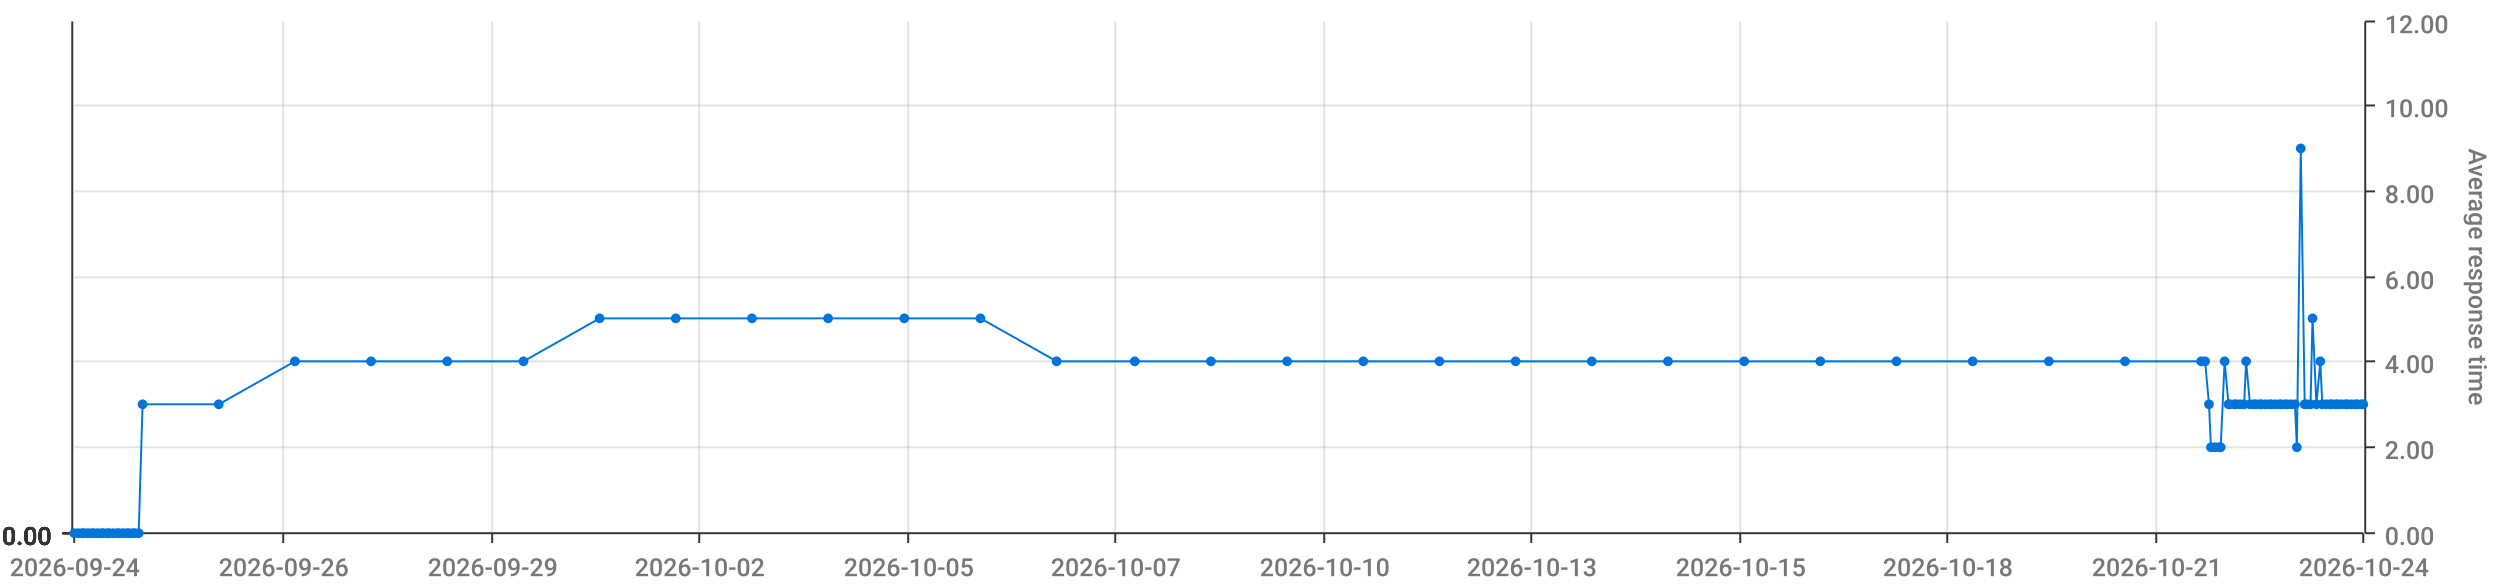
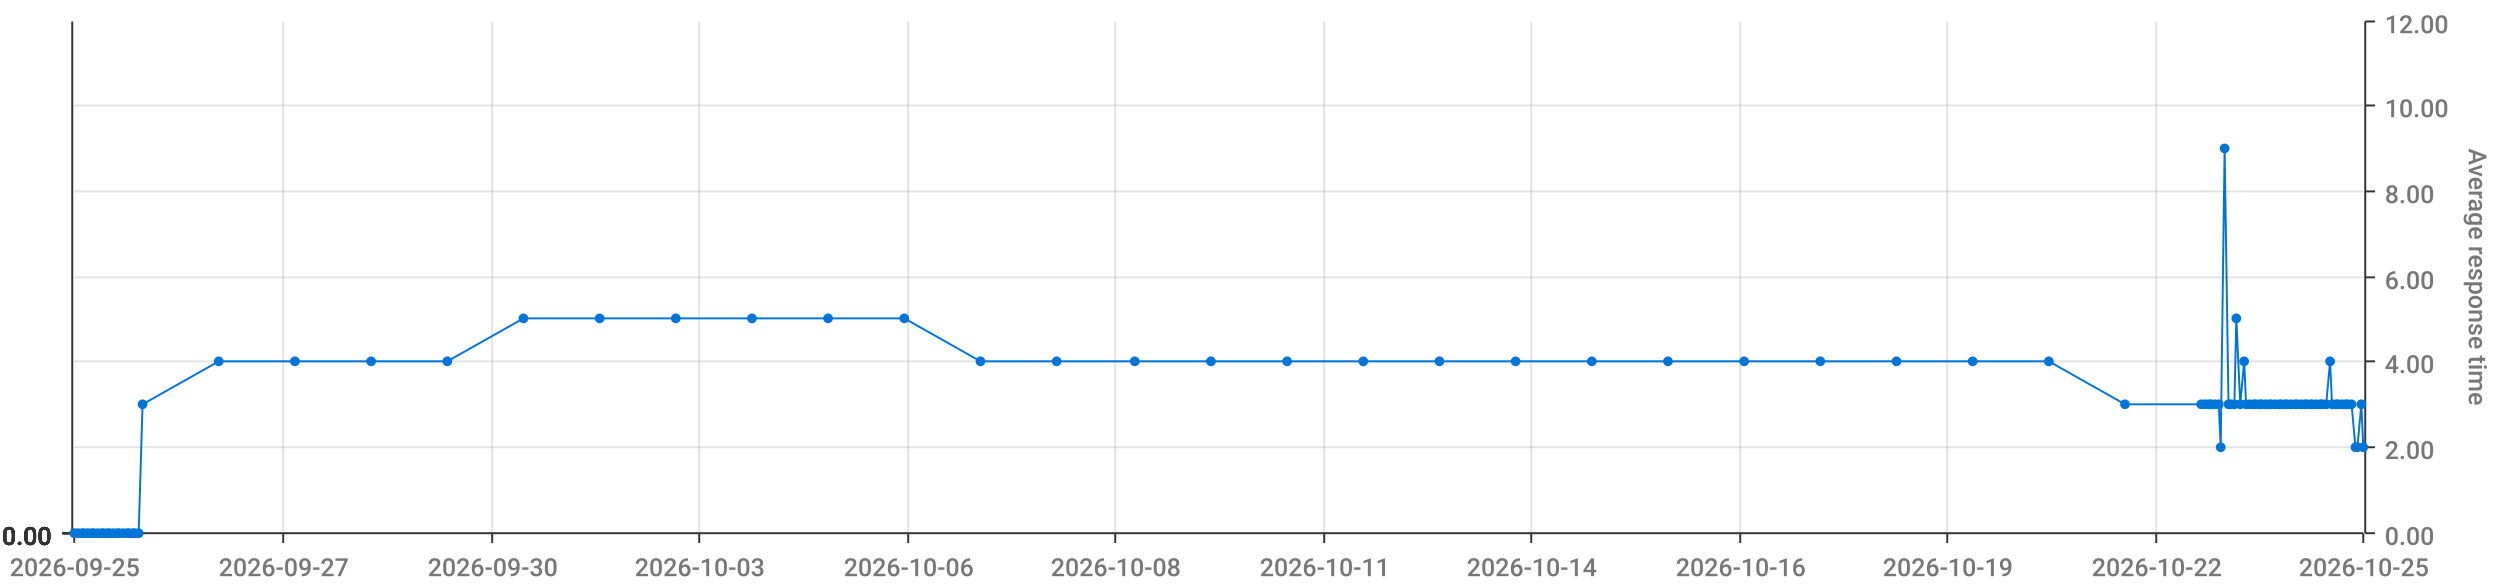
<svg xmlns="http://www.w3.org/2000/svg" viewBox="0 0 1280 300">
  <path d="M 0 0 L 1280 0 L 1280 300 L 0 300 L 0 0" style="stroke-width:0;stroke:rgba(255,255,255,1.0);fill:rgba(255,255,255,0.0)" />
  <path d="M 38 11 L 1210 11 L 1210 273 L 38 273 L 38 11" style="stroke-width:0;stroke:rgba(255,255,255,1.0);fill:rgba(255,255,255,0.0)" />
  <path d="M 38 273 L 1210 273" style="stroke-width:1;stroke:rgba(51,51,51,1.0);fill:rgba(255,255,255,0.0)" />
  <path d="M 38 273 L 38 278" style="stroke-width:1;stroke:rgba(51,51,51,1.0);fill:rgba(255,255,255,0.0)" />
-   <text x="5" y="295" style="stroke-width:0;stroke:none;fill:rgba(119,119,119,1.0);font-size:12.8px;font-family:'Roboto Medium',sans-serif">2026-09-24</text>
+   <text x="5" y="295" style="stroke-width:0;stroke:none;fill:rgba(119,119,119,1.0);font-size:12.8px;font-family:'Roboto Medium',sans-serif">2026-09-25</text>
  <path d="M 145 273 L 145 278" style="stroke-width:1;stroke:rgba(51,51,51,1.0);fill:rgba(255,255,255,0.0)" />
-   <text x="112" y="295" style="stroke-width:0;stroke:none;fill:rgba(119,119,119,1.0);font-size:12.8px;font-family:'Roboto Medium',sans-serif">2026-09-26</text>
+   <text x="112" y="295" style="stroke-width:0;stroke:none;fill:rgba(119,119,119,1.0);font-size:12.8px;font-family:'Roboto Medium',sans-serif">2026-09-27</text>
  <path d="M 252 273 L 252 278" style="stroke-width:1;stroke:rgba(51,51,51,1.0);fill:rgba(255,255,255,0.0)" />
-   <text x="219" y="295" style="stroke-width:0;stroke:none;fill:rgba(119,119,119,1.0);font-size:12.8px;font-family:'Roboto Medium',sans-serif">2026-09-29</text>
+   <text x="219" y="295" style="stroke-width:0;stroke:none;fill:rgba(119,119,119,1.0);font-size:12.8px;font-family:'Roboto Medium',sans-serif">2026-09-30</text>
  <path d="M 358 273 L 358 278" style="stroke-width:1;stroke:rgba(51,51,51,1.0);fill:rgba(255,255,255,0.0)" />
-   <text x="325" y="295" style="stroke-width:0;stroke:none;fill:rgba(119,119,119,1.0);font-size:12.8px;font-family:'Roboto Medium',sans-serif">2026-10-02</text>
+   <text x="325" y="295" style="stroke-width:0;stroke:none;fill:rgba(119,119,119,1.0);font-size:12.8px;font-family:'Roboto Medium',sans-serif">2026-10-03</text>
  <path d="M 465 273 L 465 278" style="stroke-width:1;stroke:rgba(51,51,51,1.0);fill:rgba(255,255,255,0.0)" />
-   <text x="432" y="295" style="stroke-width:0;stroke:none;fill:rgba(119,119,119,1.0);font-size:12.8px;font-family:'Roboto Medium',sans-serif">2026-10-05</text>
+   <text x="432" y="295" style="stroke-width:0;stroke:none;fill:rgba(119,119,119,1.0);font-size:12.8px;font-family:'Roboto Medium',sans-serif">2026-10-06</text>
  <path d="M 571 273 L 571 278" style="stroke-width:1;stroke:rgba(51,51,51,1.0);fill:rgba(255,255,255,0.0)" />
-   <text x="538" y="295" style="stroke-width:0;stroke:none;fill:rgba(119,119,119,1.0);font-size:12.8px;font-family:'Roboto Medium',sans-serif">2026-10-07</text>
+   <text x="538" y="295" style="stroke-width:0;stroke:none;fill:rgba(119,119,119,1.0);font-size:12.8px;font-family:'Roboto Medium',sans-serif">2026-10-08</text>
  <path d="M 678 273 L 678 278" style="stroke-width:1;stroke:rgba(51,51,51,1.0);fill:rgba(255,255,255,0.0)" />
-   <text x="645" y="295" style="stroke-width:0;stroke:none;fill:rgba(119,119,119,1.0);font-size:12.8px;font-family:'Roboto Medium',sans-serif">2026-10-10</text>
+   <text x="645" y="295" style="stroke-width:0;stroke:none;fill:rgba(119,119,119,1.0);font-size:12.8px;font-family:'Roboto Medium',sans-serif">2026-10-11</text>
  <path d="M 784 273 L 784 278" style="stroke-width:1;stroke:rgba(51,51,51,1.0);fill:rgba(255,255,255,0.0)" />
-   <text x="751" y="295" style="stroke-width:0;stroke:none;fill:rgba(119,119,119,1.0);font-size:12.8px;font-family:'Roboto Medium',sans-serif">2026-10-13</text>
+   <text x="751" y="295" style="stroke-width:0;stroke:none;fill:rgba(119,119,119,1.0);font-size:12.8px;font-family:'Roboto Medium',sans-serif">2026-10-14</text>
  <path d="M 891 273 L 891 278" style="stroke-width:1;stroke:rgba(51,51,51,1.0);fill:rgba(255,255,255,0.0)" />
-   <text x="858" y="295" style="stroke-width:0;stroke:none;fill:rgba(119,119,119,1.0);font-size:12.8px;font-family:'Roboto Medium',sans-serif">2026-10-15</text>
+   <text x="858" y="295" style="stroke-width:0;stroke:none;fill:rgba(119,119,119,1.0);font-size:12.8px;font-family:'Roboto Medium',sans-serif">2026-10-16</text>
  <path d="M 997 273 L 997 278" style="stroke-width:1;stroke:rgba(51,51,51,1.0);fill:rgba(255,255,255,0.0)" />
-   <text x="964" y="295" style="stroke-width:0;stroke:none;fill:rgba(119,119,119,1.0);font-size:12.8px;font-family:'Roboto Medium',sans-serif">2026-10-18</text>
+   <text x="964" y="295" style="stroke-width:0;stroke:none;fill:rgba(119,119,119,1.0);font-size:12.8px;font-family:'Roboto Medium',sans-serif">2026-10-19</text>
  <path d="M 1104 273 L 1104 278" style="stroke-width:1;stroke:rgba(51,51,51,1.0);fill:rgba(255,255,255,0.0)" />
-   <text x="1071" y="295" style="stroke-width:0;stroke:none;fill:rgba(119,119,119,1.0);font-size:12.8px;font-family:'Roboto Medium',sans-serif">2026-10-21</text>
+   <text x="1071" y="295" style="stroke-width:0;stroke:none;fill:rgba(119,119,119,1.0);font-size:12.8px;font-family:'Roboto Medium',sans-serif">2026-10-22</text>
  <path d="M 1210 273 L 1210 278" style="stroke-width:1;stroke:rgba(51,51,51,1.0);fill:rgba(255,255,255,0.0)" />
-   <text x="1177" y="295" style="stroke-width:0;stroke:none;fill:rgba(119,119,119,1.0);font-size:12.8px;font-family:'Roboto Medium',sans-serif">2026-10-24</text>
+   <text x="1177" y="295" style="stroke-width:0;stroke:none;fill:rgba(119,119,119,1.0);font-size:12.8px;font-family:'Roboto Medium',sans-serif">2026-10-25</text>
  <path d="M 145 273 L 145 11" style="stroke-width:1;stroke:rgba(119,119,119,0.2);fill:none" />
  <path d="M 252 273 L 252 11" style="stroke-width:1;stroke:rgba(119,119,119,0.2);fill:none" />
  <path d="M 358 273 L 358 11" style="stroke-width:1;stroke:rgba(119,119,119,0.2);fill:none" />
  <path d="M 465 273 L 465 11" style="stroke-width:1;stroke:rgba(119,119,119,0.2);fill:none" />
  <path d="M 571 273 L 571 11" style="stroke-width:1;stroke:rgba(119,119,119,0.2);fill:none" />
  <path d="M 678 273 L 678 11" style="stroke-width:1;stroke:rgba(119,119,119,0.2);fill:none" />
  <path d="M 784 273 L 784 11" style="stroke-width:1;stroke:rgba(119,119,119,0.2);fill:none" />
  <path d="M 891 273 L 891 11" style="stroke-width:1;stroke:rgba(119,119,119,0.2);fill:none" />
  <path d="M 997 273 L 997 11" style="stroke-width:1;stroke:rgba(119,119,119,0.2);fill:none" />
  <path d="M 1104 273 L 1104 11" style="stroke-width:1;stroke:rgba(119,119,119,0.2);fill:none" />
  <path d="M 1211 273 L 1211 11" style="stroke-width:1;stroke:rgba(51,51,51,1.0);fill:rgba(255,255,255,0.0)" />
  <path d="M 1211 273 L 1216 273" style="stroke-width:1;stroke:rgba(51,51,51,1.0);fill:rgba(255,255,255,0.0)" />
  <text x="1221" y="279" style="stroke-width:0;stroke:none;fill:rgba(119,119,119,1.0);font-size:12.8px;font-family:'Roboto Medium',sans-serif">0.00</text>
  <path d="M 1211 229 L 1216 229" style="stroke-width:1;stroke:rgba(51,51,51,1.0);fill:rgba(255,255,255,0.0)" />
  <text x="1221" y="235" style="stroke-width:0;stroke:none;fill:rgba(119,119,119,1.0);font-size:12.8px;font-family:'Roboto Medium',sans-serif">2.00</text>
  <path d="M 1211 185 L 1216 185" style="stroke-width:1;stroke:rgba(51,51,51,1.0);fill:rgba(255,255,255,0.0)" />
  <text x="1221" y="191" style="stroke-width:0;stroke:none;fill:rgba(119,119,119,1.0);font-size:12.8px;font-family:'Roboto Medium',sans-serif">4.00</text>
  <path d="M 1211 142 L 1216 142" style="stroke-width:1;stroke:rgba(51,51,51,1.0);fill:rgba(255,255,255,0.0)" />
  <text x="1221" y="148" style="stroke-width:0;stroke:none;fill:rgba(119,119,119,1.0);font-size:12.8px;font-family:'Roboto Medium',sans-serif">6.00</text>
  <path d="M 1211 98 L 1216 98" style="stroke-width:1;stroke:rgba(51,51,51,1.0);fill:rgba(255,255,255,0.0)" />
  <text x="1221" y="104" style="stroke-width:0;stroke:none;fill:rgba(119,119,119,1.0);font-size:12.8px;font-family:'Roboto Medium',sans-serif">8.00</text>
  <path d="M 1211 54 L 1216 54" style="stroke-width:1;stroke:rgba(51,51,51,1.0);fill:rgba(255,255,255,0.0)" />
  <text x="1221" y="60" style="stroke-width:0;stroke:none;fill:rgba(119,119,119,1.0);font-size:12.8px;font-family:'Roboto Medium',sans-serif">10.00</text>
  <path d="M 1211 11 L 1216 11" style="stroke-width:1;stroke:rgba(51,51,51,1.0);fill:rgba(255,255,255,0.0)" />
  <text x="1221" y="17" style="stroke-width:0;stroke:none;fill:rgba(119,119,119,1.0);font-size:12.8px;font-family:'Roboto Medium',sans-serif">12.00</text>
  <text x="1264" y="76" style="stroke-width:0;stroke:none;fill:rgba(119,119,119,1.0);font-size:12.8px;font-family:'Roboto Medium',sans-serif" transform="rotate(90.00,1264,76)">Average response time</text>
  <path d="M 38 273 L 1210 273" style="stroke-width:0;stroke:rgba(255,255,255,0.0);fill:none" />
  <path d="M 38 229 L 1210 229" style="stroke-width:1;stroke:rgba(119,119,119,0.2);fill:none" />
  <path d="M 38 185 L 1210 185" style="stroke-width:1;stroke:rgba(119,119,119,0.2);fill:none" />
  <path d="M 38 142 L 1210 142" style="stroke-width:1;stroke:rgba(119,119,119,0.2);fill:none" />
  <path d="M 38 98 L 1210 98" style="stroke-width:1;stroke:rgba(119,119,119,0.2);fill:none" />
  <path d="M 38 54 L 1210 54" style="stroke-width:1;stroke:rgba(119,119,119,0.2);fill:none" />
  <path d="M 37 273 L 37 11" style="stroke-width:1;stroke:rgba(51,51,51,1.0);fill:rgba(255,255,255,0.0)" />
  <path d="M 37 273 L 32 273" style="stroke-width:1;stroke:rgba(51,51,51,1.0);fill:rgba(255,255,255,0.0)" />
  <text x="1" y="279" style="stroke-width:0;stroke:none;fill:rgba(51,51,51,1.0);font-size:12.8px;font-family:'Roboto Medium',sans-serif">0.00</text>
  <path d="M 37 273 L 32 273" style="stroke-width:1;stroke:rgba(51,51,51,1.0);fill:rgba(255,255,255,0.0)" />
  <text x="1" y="279" style="stroke-width:0;stroke:none;fill:rgba(51,51,51,1.0);font-size:12.8px;font-family:'Roboto Medium',sans-serif">0.00</text>
  <path d="M 37 273 L 32 273" style="stroke-width:1;stroke:rgba(51,51,51,1.0);fill:rgba(255,255,255,0.0)" />
  <text x="1" y="279" style="stroke-width:0;stroke:none;fill:rgba(51,51,51,1.0);font-size:12.8px;font-family:'Roboto Medium',sans-serif">0.00</text>
  <path d="M 37 273 L 32 273" style="stroke-width:1;stroke:rgba(51,51,51,1.0);fill:rgba(255,255,255,0.0)" />
  <text x="1" y="279" style="stroke-width:0;stroke:none;fill:rgba(51,51,51,1.0);font-size:12.8px;font-family:'Roboto Medium',sans-serif">0.00</text>
  <path d="M 37 273 L 32 273" style="stroke-width:1;stroke:rgba(51,51,51,1.0);fill:rgba(255,255,255,0.0)" />
  <text x="1" y="279" style="stroke-width:0;stroke:none;fill:rgba(51,51,51,1.0);font-size:12.8px;font-family:'Roboto Medium',sans-serif">0.00</text>
  <path d="M 37 273 L 32 273" style="stroke-width:1;stroke:rgba(51,51,51,1.0);fill:rgba(255,255,255,0.0)" />
  <text x="1" y="279" style="stroke-width:0;stroke:none;fill:rgba(51,51,51,1.0);font-size:12.8px;font-family:'Roboto Medium',sans-serif">0.00</text>
  <path d="M 37 273 L 32 273" style="stroke-width:1;stroke:rgba(51,51,51,1.0);fill:rgba(255,255,255,0.0)" />
  <text x="1" y="279" style="stroke-width:0;stroke:none;fill:rgba(51,51,51,1.0);font-size:12.8px;font-family:'Roboto Medium',sans-serif">0.00</text>
  <path d="M 38 273 L 1210 273" style="stroke-width:0;stroke:rgba(255,255,255,0.0);fill:none" />
  <path d="M 38 273 L 1210 273" style="stroke-width:0;stroke:rgba(255,255,255,0.0);fill:none" />
  <path d="M 38 273 L 1210 273" style="stroke-width:0;stroke:rgba(255,255,255,0.0);fill:none" />
  <path d="M 38 273 L 1210 273" style="stroke-width:0;stroke:rgba(255,255,255,0.0);fill:none" />
  <path d="M 38 273 L 1210 273" style="stroke-width:0;stroke:rgba(255,255,255,0.0);fill:none" />
  <path d="M 38 273 L 1210 273" style="stroke-width:0;stroke:rgba(255,255,255,0.0);fill:none" />
-   <path d="M 38 273 L 40 273 L 42 273 L 43 273 L 45 273 L 47 273 L 48 273 L 50 273 L 52 273 L 53 273 L 55 273 L 56 273 L 58 273 L 60 273 L 61 273 L 63 273 L 65 273 L 66 273 L 68 273 L 69 273 L 71 273 L 73 207 L 112 207 L 151 185 L 190 185 L 229 185 L 268 185 L 307 163 L 346 163 L 385 163 L 424 163 L 463 163 L 502 163 L 541 185 L 581 185 L 620 185 L 659 185 L 698 185 L 737 185 L 776 185 L 815 185 L 854 185 L 893 185 L 932 185 L 971 185 L 1010 185 L 1049 185 L 1088 185 L 1127 185 L 1129 185 L 1131 207 L 1132 229 L 1134 229 L 1136 229 L 1137 229 L 1139 185 L 1141 207 L 1142 207 L 1144 207 L 1145 207 L 1147 207 L 1149 207 L 1150 185 L 1152 207 L 1154 207 L 1155 207 L 1157 207 L 1158 207 L 1160 207 L 1162 207 L 1163 207 L 1165 207 L 1167 207 L 1168 207 L 1170 207 L 1171 207 L 1173 207 L 1175 207 L 1176 229 L 1178 76 L 1180 207 L 1181 207 L 1183 207 L 1184 163 L 1186 207 L 1188 185 L 1189 207 L 1191 207 L 1193 207 L 1194 207 L 1196 207 L 1197 207 L 1199 207 L 1201 207 L 1202 207 L 1204 207 L 1206 207 L 1207 207 L 1209 207 L 1210 207" style="stroke-width:1;stroke:rgba(0,116,217,1.0);fill:rgba(255,255,255,0.0)" />
+   <path d="M 38 273 L 40 273 L 42 273 L 43 273 L 45 273 L 47 273 L 48 273 L 50 273 L 52 273 L 53 273 L 55 273 L 56 273 L 58 273 L 60 273 L 61 273 L 63 273 L 65 273 L 66 273 L 68 273 L 69 273 L 71 273 L 73 207 L 112 185 L 151 185 L 190 185 L 229 185 L 268 163 L 307 163 L 346 163 L 385 163 L 424 163 L 463 163 L 502 185 L 541 185 L 581 185 L 620 185 L 659 185 L 698 185 L 737 185 L 776 185 L 815 185 L 854 185 L 893 185 L 932 185 L 971 185 L 1010 185 L 1049 185 L 1088 207 L 1127 207 L 1129 207 L 1131 207 L 1132 207 L 1134 207 L 1136 207 L 1137 229 L 1139 76 L 1141 207 L 1142 207 L 1144 207 L 1145 163 L 1147 207 L 1149 185 L 1150 207 L 1152 207 L 1154 207 L 1155 207 L 1157 207 L 1158 207 L 1160 207 L 1162 207 L 1163 207 L 1165 207 L 1167 207 L 1168 207 L 1170 207 L 1171 207 L 1173 207 L 1175 207 L 1176 207 L 1178 207 L 1180 207 L 1181 207 L 1183 207 L 1184 207 L 1186 207 L 1188 207 L 1189 207 L 1191 207 L 1193 185 L 1194 207 L 1196 207 L 1197 207 L 1199 207 L 1201 207 L 1202 207 L 1204 207 L 1206 229 L 1207 229 L 1209 207 L 1210 229" style="stroke-width:1;stroke:rgba(0,116,217,1.0);fill:rgba(255,255,255,0.0)" />
  <circle cx="38" cy="273" r="2" style="stroke-width:1;stroke:rgba(0,116,217,1.0);fill:rgba(0,116,217,1.0)" />
  <path d="" style="stroke-width:1;stroke:rgba(0,116,217,1.0);fill:rgba(0,116,217,1.0)" />
  <circle cx="40" cy="273" r="2" style="stroke-width:1;stroke:rgba(0,116,217,1.0);fill:rgba(0,116,217,1.0)" />
  <path d="" style="stroke-width:1;stroke:rgba(0,116,217,1.0);fill:rgba(0,116,217,1.0)" />
  <circle cx="42" cy="273" r="2" style="stroke-width:1;stroke:rgba(0,116,217,1.0);fill:rgba(0,116,217,1.0)" />
  <path d="" style="stroke-width:1;stroke:rgba(0,116,217,1.0);fill:rgba(0,116,217,1.0)" />
  <circle cx="43" cy="273" r="2" style="stroke-width:1;stroke:rgba(0,116,217,1.0);fill:rgba(0,116,217,1.0)" />
  <path d="" style="stroke-width:1;stroke:rgba(0,116,217,1.0);fill:rgba(0,116,217,1.0)" />
  <circle cx="45" cy="273" r="2" style="stroke-width:1;stroke:rgba(0,116,217,1.0);fill:rgba(0,116,217,1.0)" />
  <path d="" style="stroke-width:1;stroke:rgba(0,116,217,1.0);fill:rgba(0,116,217,1.0)" />
  <circle cx="47" cy="273" r="2" style="stroke-width:1;stroke:rgba(0,116,217,1.0);fill:rgba(0,116,217,1.0)" />
  <path d="" style="stroke-width:1;stroke:rgba(0,116,217,1.0);fill:rgba(0,116,217,1.0)" />
  <circle cx="48" cy="273" r="2" style="stroke-width:1;stroke:rgba(0,116,217,1.0);fill:rgba(0,116,217,1.0)" />
  <path d="" style="stroke-width:1;stroke:rgba(0,116,217,1.0);fill:rgba(0,116,217,1.0)" />
  <circle cx="50" cy="273" r="2" style="stroke-width:1;stroke:rgba(0,116,217,1.0);fill:rgba(0,116,217,1.0)" />
  <path d="" style="stroke-width:1;stroke:rgba(0,116,217,1.0);fill:rgba(0,116,217,1.0)" />
  <circle cx="52" cy="273" r="2" style="stroke-width:1;stroke:rgba(0,116,217,1.0);fill:rgba(0,116,217,1.0)" />
  <path d="" style="stroke-width:1;stroke:rgba(0,116,217,1.0);fill:rgba(0,116,217,1.0)" />
  <circle cx="53" cy="273" r="2" style="stroke-width:1;stroke:rgba(0,116,217,1.0);fill:rgba(0,116,217,1.0)" />
  <path d="" style="stroke-width:1;stroke:rgba(0,116,217,1.0);fill:rgba(0,116,217,1.0)" />
  <circle cx="55" cy="273" r="2" style="stroke-width:1;stroke:rgba(0,116,217,1.0);fill:rgba(0,116,217,1.0)" />
  <path d="" style="stroke-width:1;stroke:rgba(0,116,217,1.0);fill:rgba(0,116,217,1.0)" />
  <circle cx="56" cy="273" r="2" style="stroke-width:1;stroke:rgba(0,116,217,1.0);fill:rgba(0,116,217,1.0)" />
  <path d="" style="stroke-width:1;stroke:rgba(0,116,217,1.0);fill:rgba(0,116,217,1.0)" />
  <circle cx="58" cy="273" r="2" style="stroke-width:1;stroke:rgba(0,116,217,1.0);fill:rgba(0,116,217,1.0)" />
  <path d="" style="stroke-width:1;stroke:rgba(0,116,217,1.0);fill:rgba(0,116,217,1.0)" />
  <circle cx="60" cy="273" r="2" style="stroke-width:1;stroke:rgba(0,116,217,1.0);fill:rgba(0,116,217,1.0)" />
  <path d="" style="stroke-width:1;stroke:rgba(0,116,217,1.0);fill:rgba(0,116,217,1.0)" />
  <circle cx="61" cy="273" r="2" style="stroke-width:1;stroke:rgba(0,116,217,1.0);fill:rgba(0,116,217,1.0)" />
  <path d="" style="stroke-width:1;stroke:rgba(0,116,217,1.0);fill:rgba(0,116,217,1.0)" />
  <circle cx="63" cy="273" r="2" style="stroke-width:1;stroke:rgba(0,116,217,1.0);fill:rgba(0,116,217,1.0)" />
  <path d="" style="stroke-width:1;stroke:rgba(0,116,217,1.0);fill:rgba(0,116,217,1.0)" />
  <circle cx="65" cy="273" r="2" style="stroke-width:1;stroke:rgba(0,116,217,1.0);fill:rgba(0,116,217,1.0)" />
  <path d="" style="stroke-width:1;stroke:rgba(0,116,217,1.0);fill:rgba(0,116,217,1.0)" />
  <circle cx="66" cy="273" r="2" style="stroke-width:1;stroke:rgba(0,116,217,1.0);fill:rgba(0,116,217,1.0)" />
  <path d="" style="stroke-width:1;stroke:rgba(0,116,217,1.0);fill:rgba(0,116,217,1.0)" />
  <circle cx="68" cy="273" r="2" style="stroke-width:1;stroke:rgba(0,116,217,1.0);fill:rgba(0,116,217,1.0)" />
  <path d="" style="stroke-width:1;stroke:rgba(0,116,217,1.0);fill:rgba(0,116,217,1.0)" />
  <circle cx="69" cy="273" r="2" style="stroke-width:1;stroke:rgba(0,116,217,1.0);fill:rgba(0,116,217,1.0)" />
  <path d="" style="stroke-width:1;stroke:rgba(0,116,217,1.0);fill:rgba(0,116,217,1.0)" />
  <circle cx="71" cy="273" r="2" style="stroke-width:1;stroke:rgba(0,116,217,1.0);fill:rgba(0,116,217,1.0)" />
  <path d="" style="stroke-width:1;stroke:rgba(0,116,217,1.0);fill:rgba(0,116,217,1.0)" />
  <circle cx="73" cy="207" r="2" style="stroke-width:1;stroke:rgba(0,116,217,1.0);fill:rgba(0,116,217,1.0)" />
  <path d="" style="stroke-width:1;stroke:rgba(0,116,217,1.0);fill:rgba(0,116,217,1.0)" />
-   <circle cx="112" cy="207" r="2" style="stroke-width:1;stroke:rgba(0,116,217,1.0);fill:rgba(0,116,217,1.0)" />
+   <circle cx="112" cy="185" r="2" style="stroke-width:1;stroke:rgba(0,116,217,1.0);fill:rgba(0,116,217,1.0)" />
  <path d="" style="stroke-width:1;stroke:rgba(0,116,217,1.0);fill:rgba(0,116,217,1.0)" />
  <circle cx="151" cy="185" r="2" style="stroke-width:1;stroke:rgba(0,116,217,1.0);fill:rgba(0,116,217,1.0)" />
  <path d="" style="stroke-width:1;stroke:rgba(0,116,217,1.0);fill:rgba(0,116,217,1.0)" />
  <circle cx="190" cy="185" r="2" style="stroke-width:1;stroke:rgba(0,116,217,1.0);fill:rgba(0,116,217,1.0)" />
  <path d="" style="stroke-width:1;stroke:rgba(0,116,217,1.0);fill:rgba(0,116,217,1.0)" />
  <circle cx="229" cy="185" r="2" style="stroke-width:1;stroke:rgba(0,116,217,1.0);fill:rgba(0,116,217,1.0)" />
  <path d="" style="stroke-width:1;stroke:rgba(0,116,217,1.0);fill:rgba(0,116,217,1.0)" />
-   <circle cx="268" cy="185" r="2" style="stroke-width:1;stroke:rgba(0,116,217,1.0);fill:rgba(0,116,217,1.0)" />
+   <circle cx="268" cy="163" r="2" style="stroke-width:1;stroke:rgba(0,116,217,1.0);fill:rgba(0,116,217,1.0)" />
  <path d="" style="stroke-width:1;stroke:rgba(0,116,217,1.0);fill:rgba(0,116,217,1.0)" />
  <circle cx="307" cy="163" r="2" style="stroke-width:1;stroke:rgba(0,116,217,1.0);fill:rgba(0,116,217,1.0)" />
  <path d="" style="stroke-width:1;stroke:rgba(0,116,217,1.0);fill:rgba(0,116,217,1.0)" />
  <circle cx="346" cy="163" r="2" style="stroke-width:1;stroke:rgba(0,116,217,1.0);fill:rgba(0,116,217,1.0)" />
  <path d="" style="stroke-width:1;stroke:rgba(0,116,217,1.0);fill:rgba(0,116,217,1.0)" />
  <circle cx="385" cy="163" r="2" style="stroke-width:1;stroke:rgba(0,116,217,1.0);fill:rgba(0,116,217,1.0)" />
  <path d="" style="stroke-width:1;stroke:rgba(0,116,217,1.0);fill:rgba(0,116,217,1.0)" />
  <circle cx="424" cy="163" r="2" style="stroke-width:1;stroke:rgba(0,116,217,1.0);fill:rgba(0,116,217,1.0)" />
  <path d="" style="stroke-width:1;stroke:rgba(0,116,217,1.0);fill:rgba(0,116,217,1.0)" />
  <circle cx="463" cy="163" r="2" style="stroke-width:1;stroke:rgba(0,116,217,1.0);fill:rgba(0,116,217,1.0)" />
  <path d="" style="stroke-width:1;stroke:rgba(0,116,217,1.0);fill:rgba(0,116,217,1.0)" />
-   <circle cx="502" cy="163" r="2" style="stroke-width:1;stroke:rgba(0,116,217,1.0);fill:rgba(0,116,217,1.0)" />
+   <circle cx="502" cy="185" r="2" style="stroke-width:1;stroke:rgba(0,116,217,1.0);fill:rgba(0,116,217,1.0)" />
  <path d="" style="stroke-width:1;stroke:rgba(0,116,217,1.0);fill:rgba(0,116,217,1.0)" />
  <circle cx="541" cy="185" r="2" style="stroke-width:1;stroke:rgba(0,116,217,1.0);fill:rgba(0,116,217,1.0)" />
  <path d="" style="stroke-width:1;stroke:rgba(0,116,217,1.0);fill:rgba(0,116,217,1.0)" />
  <circle cx="581" cy="185" r="2" style="stroke-width:1;stroke:rgba(0,116,217,1.0);fill:rgba(0,116,217,1.0)" />
  <path d="" style="stroke-width:1;stroke:rgba(0,116,217,1.0);fill:rgba(0,116,217,1.0)" />
  <circle cx="620" cy="185" r="2" style="stroke-width:1;stroke:rgba(0,116,217,1.0);fill:rgba(0,116,217,1.0)" />
  <path d="" style="stroke-width:1;stroke:rgba(0,116,217,1.0);fill:rgba(0,116,217,1.0)" />
  <circle cx="659" cy="185" r="2" style="stroke-width:1;stroke:rgba(0,116,217,1.0);fill:rgba(0,116,217,1.0)" />
  <path d="" style="stroke-width:1;stroke:rgba(0,116,217,1.0);fill:rgba(0,116,217,1.0)" />
  <circle cx="698" cy="185" r="2" style="stroke-width:1;stroke:rgba(0,116,217,1.0);fill:rgba(0,116,217,1.0)" />
  <path d="" style="stroke-width:1;stroke:rgba(0,116,217,1.0);fill:rgba(0,116,217,1.0)" />
  <circle cx="737" cy="185" r="2" style="stroke-width:1;stroke:rgba(0,116,217,1.0);fill:rgba(0,116,217,1.0)" />
  <path d="" style="stroke-width:1;stroke:rgba(0,116,217,1.0);fill:rgba(0,116,217,1.0)" />
  <circle cx="776" cy="185" r="2" style="stroke-width:1;stroke:rgba(0,116,217,1.0);fill:rgba(0,116,217,1.0)" />
  <path d="" style="stroke-width:1;stroke:rgba(0,116,217,1.0);fill:rgba(0,116,217,1.0)" />
  <circle cx="815" cy="185" r="2" style="stroke-width:1;stroke:rgba(0,116,217,1.0);fill:rgba(0,116,217,1.0)" />
  <path d="" style="stroke-width:1;stroke:rgba(0,116,217,1.0);fill:rgba(0,116,217,1.0)" />
  <circle cx="854" cy="185" r="2" style="stroke-width:1;stroke:rgba(0,116,217,1.0);fill:rgba(0,116,217,1.0)" />
  <path d="" style="stroke-width:1;stroke:rgba(0,116,217,1.0);fill:rgba(0,116,217,1.0)" />
  <circle cx="893" cy="185" r="2" style="stroke-width:1;stroke:rgba(0,116,217,1.0);fill:rgba(0,116,217,1.0)" />
  <path d="" style="stroke-width:1;stroke:rgba(0,116,217,1.0);fill:rgba(0,116,217,1.0)" />
  <circle cx="932" cy="185" r="2" style="stroke-width:1;stroke:rgba(0,116,217,1.0);fill:rgba(0,116,217,1.0)" />
  <path d="" style="stroke-width:1;stroke:rgba(0,116,217,1.0);fill:rgba(0,116,217,1.0)" />
  <circle cx="971" cy="185" r="2" style="stroke-width:1;stroke:rgba(0,116,217,1.0);fill:rgba(0,116,217,1.0)" />
  <path d="" style="stroke-width:1;stroke:rgba(0,116,217,1.0);fill:rgba(0,116,217,1.0)" />
  <circle cx="1010" cy="185" r="2" style="stroke-width:1;stroke:rgba(0,116,217,1.0);fill:rgba(0,116,217,1.0)" />
  <path d="" style="stroke-width:1;stroke:rgba(0,116,217,1.0);fill:rgba(0,116,217,1.0)" />
  <circle cx="1049" cy="185" r="2" style="stroke-width:1;stroke:rgba(0,116,217,1.0);fill:rgba(0,116,217,1.0)" />
  <path d="" style="stroke-width:1;stroke:rgba(0,116,217,1.0);fill:rgba(0,116,217,1.0)" />
-   <circle cx="1088" cy="185" r="2" style="stroke-width:1;stroke:rgba(0,116,217,1.0);fill:rgba(0,116,217,1.0)" />
-   <path d="" style="stroke-width:1;stroke:rgba(0,116,217,1.0);fill:rgba(0,116,217,1.0)" />
-   <circle cx="1127" cy="185" r="2" style="stroke-width:1;stroke:rgba(0,116,217,1.0);fill:rgba(0,116,217,1.0)" />
-   <path d="" style="stroke-width:1;stroke:rgba(0,116,217,1.0);fill:rgba(0,116,217,1.0)" />
-   <circle cx="1129" cy="185" r="2" style="stroke-width:1;stroke:rgba(0,116,217,1.0);fill:rgba(0,116,217,1.0)" />
+   <circle cx="1088" cy="207" r="2" style="stroke-width:1;stroke:rgba(0,116,217,1.0);fill:rgba(0,116,217,1.0)" />
+   <path d="" style="stroke-width:1;stroke:rgba(0,116,217,1.0);fill:rgba(0,116,217,1.0)" />
+   <circle cx="1127" cy="207" r="2" style="stroke-width:1;stroke:rgba(0,116,217,1.0);fill:rgba(0,116,217,1.0)" />
+   <path d="" style="stroke-width:1;stroke:rgba(0,116,217,1.0);fill:rgba(0,116,217,1.0)" />
+   <circle cx="1129" cy="207" r="2" style="stroke-width:1;stroke:rgba(0,116,217,1.0);fill:rgba(0,116,217,1.0)" />
  <path d="" style="stroke-width:1;stroke:rgba(0,116,217,1.0);fill:rgba(0,116,217,1.0)" />
  <circle cx="1131" cy="207" r="2" style="stroke-width:1;stroke:rgba(0,116,217,1.0);fill:rgba(0,116,217,1.0)" />
  <path d="" style="stroke-width:1;stroke:rgba(0,116,217,1.0);fill:rgba(0,116,217,1.0)" />
-   <circle cx="1132" cy="229" r="2" style="stroke-width:1;stroke:rgba(0,116,217,1.0);fill:rgba(0,116,217,1.0)" />
-   <path d="" style="stroke-width:1;stroke:rgba(0,116,217,1.0);fill:rgba(0,116,217,1.0)" />
-   <circle cx="1134" cy="229" r="2" style="stroke-width:1;stroke:rgba(0,116,217,1.0);fill:rgba(0,116,217,1.0)" />
-   <path d="" style="stroke-width:1;stroke:rgba(0,116,217,1.0);fill:rgba(0,116,217,1.0)" />
-   <circle cx="1136" cy="229" r="2" style="stroke-width:1;stroke:rgba(0,116,217,1.0);fill:rgba(0,116,217,1.0)" />
+   <circle cx="1132" cy="207" r="2" style="stroke-width:1;stroke:rgba(0,116,217,1.0);fill:rgba(0,116,217,1.0)" />
+   <path d="" style="stroke-width:1;stroke:rgba(0,116,217,1.0);fill:rgba(0,116,217,1.0)" />
+   <circle cx="1134" cy="207" r="2" style="stroke-width:1;stroke:rgba(0,116,217,1.0);fill:rgba(0,116,217,1.0)" />
+   <path d="" style="stroke-width:1;stroke:rgba(0,116,217,1.0);fill:rgba(0,116,217,1.0)" />
+   <circle cx="1136" cy="207" r="2" style="stroke-width:1;stroke:rgba(0,116,217,1.0);fill:rgba(0,116,217,1.0)" />
  <path d="" style="stroke-width:1;stroke:rgba(0,116,217,1.0);fill:rgba(0,116,217,1.0)" />
  <circle cx="1137" cy="229" r="2" style="stroke-width:1;stroke:rgba(0,116,217,1.0);fill:rgba(0,116,217,1.0)" />
  <path d="" style="stroke-width:1;stroke:rgba(0,116,217,1.0);fill:rgba(0,116,217,1.0)" />
-   <circle cx="1139" cy="185" r="2" style="stroke-width:1;stroke:rgba(0,116,217,1.0);fill:rgba(0,116,217,1.0)" />
+   <circle cx="1139" cy="76" r="2" style="stroke-width:1;stroke:rgba(0,116,217,1.0);fill:rgba(0,116,217,1.0)" />
  <path d="" style="stroke-width:1;stroke:rgba(0,116,217,1.0);fill:rgba(0,116,217,1.0)" />
  <circle cx="1141" cy="207" r="2" style="stroke-width:1;stroke:rgba(0,116,217,1.0);fill:rgba(0,116,217,1.0)" />
  <path d="" style="stroke-width:1;stroke:rgba(0,116,217,1.0);fill:rgba(0,116,217,1.0)" />
  <circle cx="1142" cy="207" r="2" style="stroke-width:1;stroke:rgba(0,116,217,1.0);fill:rgba(0,116,217,1.0)" />
  <path d="" style="stroke-width:1;stroke:rgba(0,116,217,1.0);fill:rgba(0,116,217,1.0)" />
  <circle cx="1144" cy="207" r="2" style="stroke-width:1;stroke:rgba(0,116,217,1.0);fill:rgba(0,116,217,1.0)" />
  <path d="" style="stroke-width:1;stroke:rgba(0,116,217,1.0);fill:rgba(0,116,217,1.0)" />
-   <circle cx="1145" cy="207" r="2" style="stroke-width:1;stroke:rgba(0,116,217,1.0);fill:rgba(0,116,217,1.0)" />
+   <circle cx="1145" cy="163" r="2" style="stroke-width:1;stroke:rgba(0,116,217,1.0);fill:rgba(0,116,217,1.0)" />
  <path d="" style="stroke-width:1;stroke:rgba(0,116,217,1.0);fill:rgba(0,116,217,1.0)" />
  <circle cx="1147" cy="207" r="2" style="stroke-width:1;stroke:rgba(0,116,217,1.0);fill:rgba(0,116,217,1.0)" />
  <path d="" style="stroke-width:1;stroke:rgba(0,116,217,1.0);fill:rgba(0,116,217,1.0)" />
-   <circle cx="1149" cy="207" r="2" style="stroke-width:1;stroke:rgba(0,116,217,1.0);fill:rgba(0,116,217,1.0)" />
-   <path d="" style="stroke-width:1;stroke:rgba(0,116,217,1.0);fill:rgba(0,116,217,1.0)" />
-   <circle cx="1150" cy="185" r="2" style="stroke-width:1;stroke:rgba(0,116,217,1.0);fill:rgba(0,116,217,1.0)" />
+   <circle cx="1149" cy="185" r="2" style="stroke-width:1;stroke:rgba(0,116,217,1.0);fill:rgba(0,116,217,1.0)" />
+   <path d="" style="stroke-width:1;stroke:rgba(0,116,217,1.0);fill:rgba(0,116,217,1.0)" />
+   <circle cx="1150" cy="207" r="2" style="stroke-width:1;stroke:rgba(0,116,217,1.0);fill:rgba(0,116,217,1.0)" />
  <path d="" style="stroke-width:1;stroke:rgba(0,116,217,1.0);fill:rgba(0,116,217,1.0)" />
  <circle cx="1152" cy="207" r="2" style="stroke-width:1;stroke:rgba(0,116,217,1.0);fill:rgba(0,116,217,1.0)" />
  <path d="" style="stroke-width:1;stroke:rgba(0,116,217,1.0);fill:rgba(0,116,217,1.0)" />
  <circle cx="1154" cy="207" r="2" style="stroke-width:1;stroke:rgba(0,116,217,1.0);fill:rgba(0,116,217,1.0)" />
  <path d="" style="stroke-width:1;stroke:rgba(0,116,217,1.0);fill:rgba(0,116,217,1.0)" />
  <circle cx="1155" cy="207" r="2" style="stroke-width:1;stroke:rgba(0,116,217,1.0);fill:rgba(0,116,217,1.0)" />
  <path d="" style="stroke-width:1;stroke:rgba(0,116,217,1.0);fill:rgba(0,116,217,1.0)" />
  <circle cx="1157" cy="207" r="2" style="stroke-width:1;stroke:rgba(0,116,217,1.0);fill:rgba(0,116,217,1.0)" />
  <path d="" style="stroke-width:1;stroke:rgba(0,116,217,1.0);fill:rgba(0,116,217,1.0)" />
  <circle cx="1158" cy="207" r="2" style="stroke-width:1;stroke:rgba(0,116,217,1.0);fill:rgba(0,116,217,1.0)" />
  <path d="" style="stroke-width:1;stroke:rgba(0,116,217,1.0);fill:rgba(0,116,217,1.0)" />
  <circle cx="1160" cy="207" r="2" style="stroke-width:1;stroke:rgba(0,116,217,1.0);fill:rgba(0,116,217,1.0)" />
  <path d="" style="stroke-width:1;stroke:rgba(0,116,217,1.0);fill:rgba(0,116,217,1.0)" />
  <circle cx="1162" cy="207" r="2" style="stroke-width:1;stroke:rgba(0,116,217,1.0);fill:rgba(0,116,217,1.0)" />
  <path d="" style="stroke-width:1;stroke:rgba(0,116,217,1.0);fill:rgba(0,116,217,1.0)" />
  <circle cx="1163" cy="207" r="2" style="stroke-width:1;stroke:rgba(0,116,217,1.0);fill:rgba(0,116,217,1.0)" />
  <path d="" style="stroke-width:1;stroke:rgba(0,116,217,1.0);fill:rgba(0,116,217,1.0)" />
  <circle cx="1165" cy="207" r="2" style="stroke-width:1;stroke:rgba(0,116,217,1.0);fill:rgba(0,116,217,1.0)" />
  <path d="" style="stroke-width:1;stroke:rgba(0,116,217,1.0);fill:rgba(0,116,217,1.0)" />
  <circle cx="1167" cy="207" r="2" style="stroke-width:1;stroke:rgba(0,116,217,1.0);fill:rgba(0,116,217,1.0)" />
  <path d="" style="stroke-width:1;stroke:rgba(0,116,217,1.0);fill:rgba(0,116,217,1.0)" />
  <circle cx="1168" cy="207" r="2" style="stroke-width:1;stroke:rgba(0,116,217,1.0);fill:rgba(0,116,217,1.0)" />
  <path d="" style="stroke-width:1;stroke:rgba(0,116,217,1.0);fill:rgba(0,116,217,1.0)" />
  <circle cx="1170" cy="207" r="2" style="stroke-width:1;stroke:rgba(0,116,217,1.0);fill:rgba(0,116,217,1.0)" />
  <path d="" style="stroke-width:1;stroke:rgba(0,116,217,1.0);fill:rgba(0,116,217,1.0)" />
  <circle cx="1171" cy="207" r="2" style="stroke-width:1;stroke:rgba(0,116,217,1.0);fill:rgba(0,116,217,1.0)" />
  <path d="" style="stroke-width:1;stroke:rgba(0,116,217,1.0);fill:rgba(0,116,217,1.0)" />
  <circle cx="1173" cy="207" r="2" style="stroke-width:1;stroke:rgba(0,116,217,1.0);fill:rgba(0,116,217,1.0)" />
  <path d="" style="stroke-width:1;stroke:rgba(0,116,217,1.0);fill:rgba(0,116,217,1.0)" />
  <circle cx="1175" cy="207" r="2" style="stroke-width:1;stroke:rgba(0,116,217,1.0);fill:rgba(0,116,217,1.0)" />
  <path d="" style="stroke-width:1;stroke:rgba(0,116,217,1.0);fill:rgba(0,116,217,1.0)" />
-   <circle cx="1176" cy="229" r="2" style="stroke-width:1;stroke:rgba(0,116,217,1.0);fill:rgba(0,116,217,1.0)" />
-   <path d="" style="stroke-width:1;stroke:rgba(0,116,217,1.0);fill:rgba(0,116,217,1.0)" />
-   <circle cx="1178" cy="76" r="2" style="stroke-width:1;stroke:rgba(0,116,217,1.0);fill:rgba(0,116,217,1.0)" />
+   <circle cx="1176" cy="207" r="2" style="stroke-width:1;stroke:rgba(0,116,217,1.0);fill:rgba(0,116,217,1.0)" />
+   <path d="" style="stroke-width:1;stroke:rgba(0,116,217,1.0);fill:rgba(0,116,217,1.0)" />
+   <circle cx="1178" cy="207" r="2" style="stroke-width:1;stroke:rgba(0,116,217,1.0);fill:rgba(0,116,217,1.0)" />
  <path d="" style="stroke-width:1;stroke:rgba(0,116,217,1.0);fill:rgba(0,116,217,1.0)" />
  <circle cx="1180" cy="207" r="2" style="stroke-width:1;stroke:rgba(0,116,217,1.0);fill:rgba(0,116,217,1.0)" />
  <path d="" style="stroke-width:1;stroke:rgba(0,116,217,1.0);fill:rgba(0,116,217,1.0)" />
  <circle cx="1181" cy="207" r="2" style="stroke-width:1;stroke:rgba(0,116,217,1.0);fill:rgba(0,116,217,1.0)" />
  <path d="" style="stroke-width:1;stroke:rgba(0,116,217,1.0);fill:rgba(0,116,217,1.0)" />
  <circle cx="1183" cy="207" r="2" style="stroke-width:1;stroke:rgba(0,116,217,1.0);fill:rgba(0,116,217,1.0)" />
  <path d="" style="stroke-width:1;stroke:rgba(0,116,217,1.0);fill:rgba(0,116,217,1.0)" />
-   <circle cx="1184" cy="163" r="2" style="stroke-width:1;stroke:rgba(0,116,217,1.0);fill:rgba(0,116,217,1.0)" />
+   <circle cx="1184" cy="207" r="2" style="stroke-width:1;stroke:rgba(0,116,217,1.0);fill:rgba(0,116,217,1.0)" />
  <path d="" style="stroke-width:1;stroke:rgba(0,116,217,1.0);fill:rgba(0,116,217,1.0)" />
  <circle cx="1186" cy="207" r="2" style="stroke-width:1;stroke:rgba(0,116,217,1.0);fill:rgba(0,116,217,1.0)" />
  <path d="" style="stroke-width:1;stroke:rgba(0,116,217,1.0);fill:rgba(0,116,217,1.0)" />
-   <circle cx="1188" cy="185" r="2" style="stroke-width:1;stroke:rgba(0,116,217,1.0);fill:rgba(0,116,217,1.0)" />
+   <circle cx="1188" cy="207" r="2" style="stroke-width:1;stroke:rgba(0,116,217,1.0);fill:rgba(0,116,217,1.0)" />
  <path d="" style="stroke-width:1;stroke:rgba(0,116,217,1.0);fill:rgba(0,116,217,1.0)" />
  <circle cx="1189" cy="207" r="2" style="stroke-width:1;stroke:rgba(0,116,217,1.0);fill:rgba(0,116,217,1.0)" />
  <path d="" style="stroke-width:1;stroke:rgba(0,116,217,1.0);fill:rgba(0,116,217,1.0)" />
  <circle cx="1191" cy="207" r="2" style="stroke-width:1;stroke:rgba(0,116,217,1.0);fill:rgba(0,116,217,1.0)" />
  <path d="" style="stroke-width:1;stroke:rgba(0,116,217,1.0);fill:rgba(0,116,217,1.0)" />
-   <circle cx="1193" cy="207" r="2" style="stroke-width:1;stroke:rgba(0,116,217,1.0);fill:rgba(0,116,217,1.0)" />
+   <circle cx="1193" cy="185" r="2" style="stroke-width:1;stroke:rgba(0,116,217,1.0);fill:rgba(0,116,217,1.0)" />
  <path d="" style="stroke-width:1;stroke:rgba(0,116,217,1.0);fill:rgba(0,116,217,1.0)" />
  <circle cx="1194" cy="207" r="2" style="stroke-width:1;stroke:rgba(0,116,217,1.0);fill:rgba(0,116,217,1.0)" />
  <path d="" style="stroke-width:1;stroke:rgba(0,116,217,1.0);fill:rgba(0,116,217,1.0)" />
  <circle cx="1196" cy="207" r="2" style="stroke-width:1;stroke:rgba(0,116,217,1.0);fill:rgba(0,116,217,1.0)" />
  <path d="" style="stroke-width:1;stroke:rgba(0,116,217,1.0);fill:rgba(0,116,217,1.0)" />
  <circle cx="1197" cy="207" r="2" style="stroke-width:1;stroke:rgba(0,116,217,1.0);fill:rgba(0,116,217,1.0)" />
  <path d="" style="stroke-width:1;stroke:rgba(0,116,217,1.0);fill:rgba(0,116,217,1.0)" />
  <circle cx="1199" cy="207" r="2" style="stroke-width:1;stroke:rgba(0,116,217,1.0);fill:rgba(0,116,217,1.0)" />
  <path d="" style="stroke-width:1;stroke:rgba(0,116,217,1.0);fill:rgba(0,116,217,1.0)" />
  <circle cx="1201" cy="207" r="2" style="stroke-width:1;stroke:rgba(0,116,217,1.0);fill:rgba(0,116,217,1.0)" />
  <path d="" style="stroke-width:1;stroke:rgba(0,116,217,1.0);fill:rgba(0,116,217,1.0)" />
  <circle cx="1202" cy="207" r="2" style="stroke-width:1;stroke:rgba(0,116,217,1.0);fill:rgba(0,116,217,1.0)" />
  <path d="" style="stroke-width:1;stroke:rgba(0,116,217,1.0);fill:rgba(0,116,217,1.0)" />
  <circle cx="1204" cy="207" r="2" style="stroke-width:1;stroke:rgba(0,116,217,1.0);fill:rgba(0,116,217,1.0)" />
  <path d="" style="stroke-width:1;stroke:rgba(0,116,217,1.0);fill:rgba(0,116,217,1.0)" />
-   <circle cx="1206" cy="207" r="2" style="stroke-width:1;stroke:rgba(0,116,217,1.0);fill:rgba(0,116,217,1.0)" />
-   <path d="" style="stroke-width:1;stroke:rgba(0,116,217,1.0);fill:rgba(0,116,217,1.0)" />
-   <circle cx="1207" cy="207" r="2" style="stroke-width:1;stroke:rgba(0,116,217,1.0);fill:rgba(0,116,217,1.0)" />
+   <circle cx="1206" cy="229" r="2" style="stroke-width:1;stroke:rgba(0,116,217,1.0);fill:rgba(0,116,217,1.0)" />
+   <path d="" style="stroke-width:1;stroke:rgba(0,116,217,1.0);fill:rgba(0,116,217,1.0)" />
+   <circle cx="1207" cy="229" r="2" style="stroke-width:1;stroke:rgba(0,116,217,1.0);fill:rgba(0,116,217,1.0)" />
  <path d="" style="stroke-width:1;stroke:rgba(0,116,217,1.0);fill:rgba(0,116,217,1.0)" />
  <circle cx="1209" cy="207" r="2" style="stroke-width:1;stroke:rgba(0,116,217,1.0);fill:rgba(0,116,217,1.0)" />
  <path d="" style="stroke-width:1;stroke:rgba(0,116,217,1.0);fill:rgba(0,116,217,1.0)" />
-   <circle cx="1210" cy="207" r="2" style="stroke-width:1;stroke:rgba(0,116,217,1.0);fill:rgba(0,116,217,1.0)" />
+   <circle cx="1210" cy="229" r="2" style="stroke-width:1;stroke:rgba(0,116,217,1.0);fill:rgba(0,116,217,1.0)" />
  <path d="" style="stroke-width:1;stroke:rgba(0,116,217,1.0);fill:rgba(0,116,217,1.0)" />
</svg>
